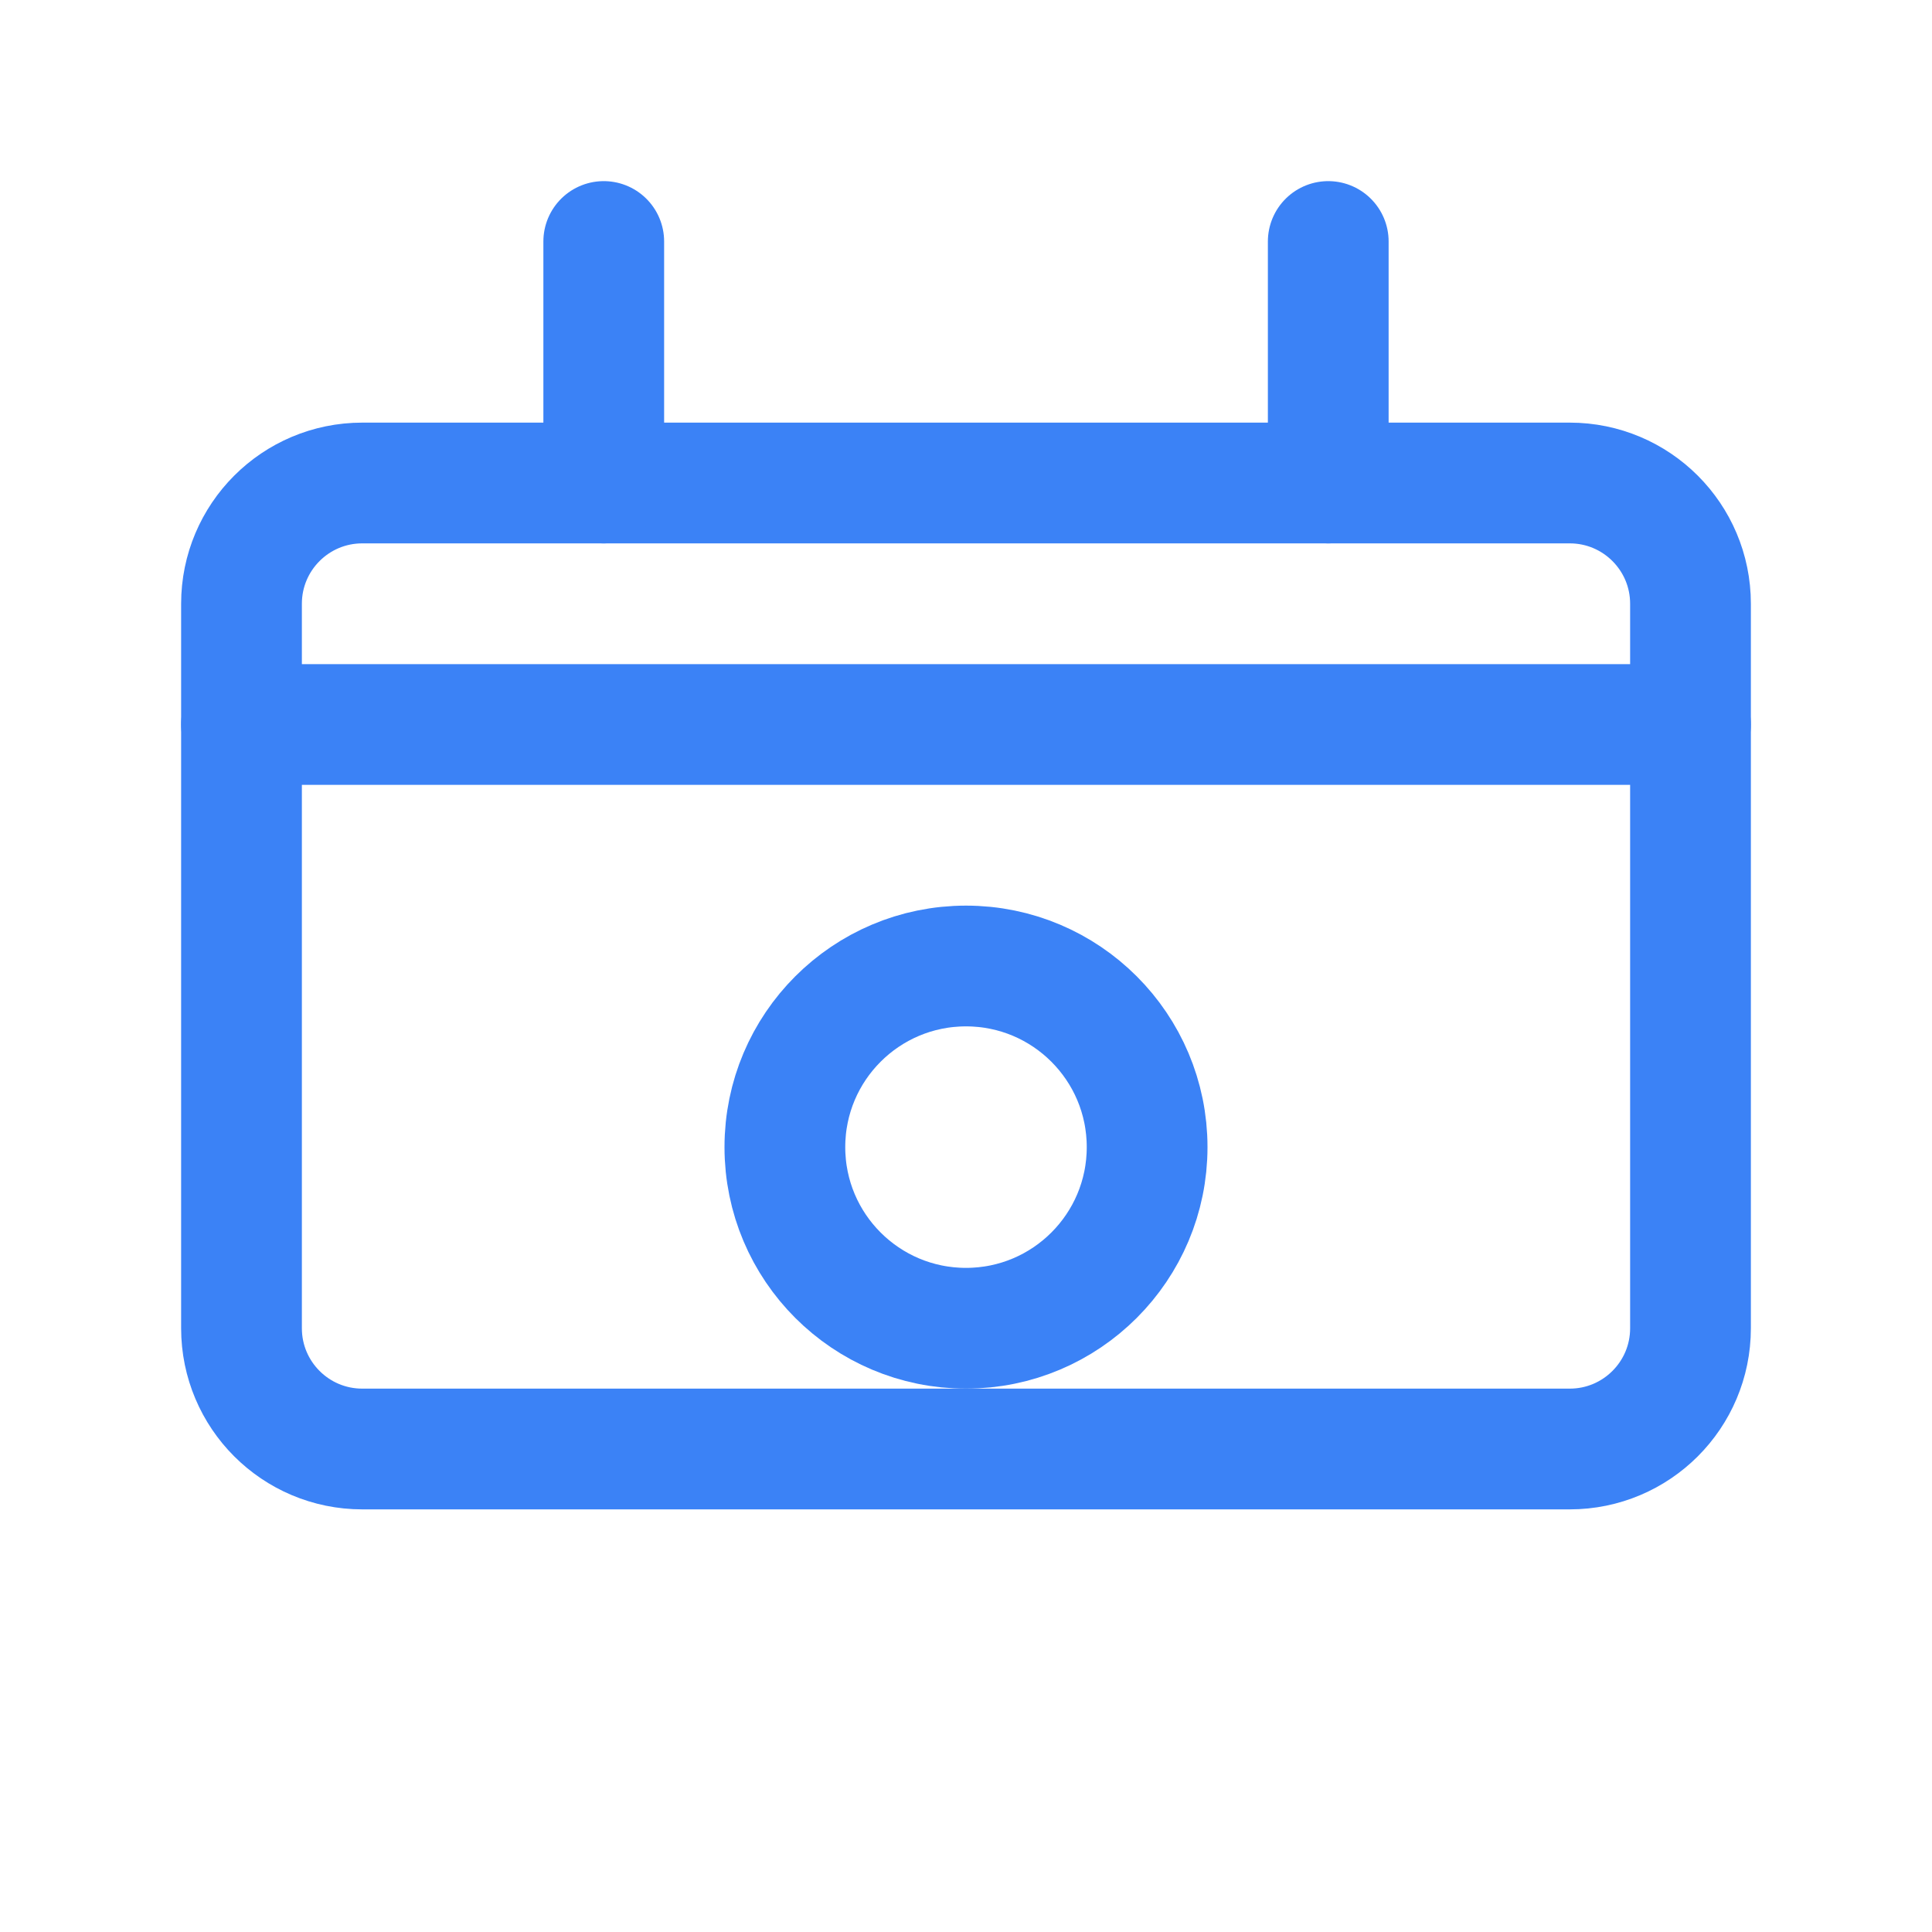
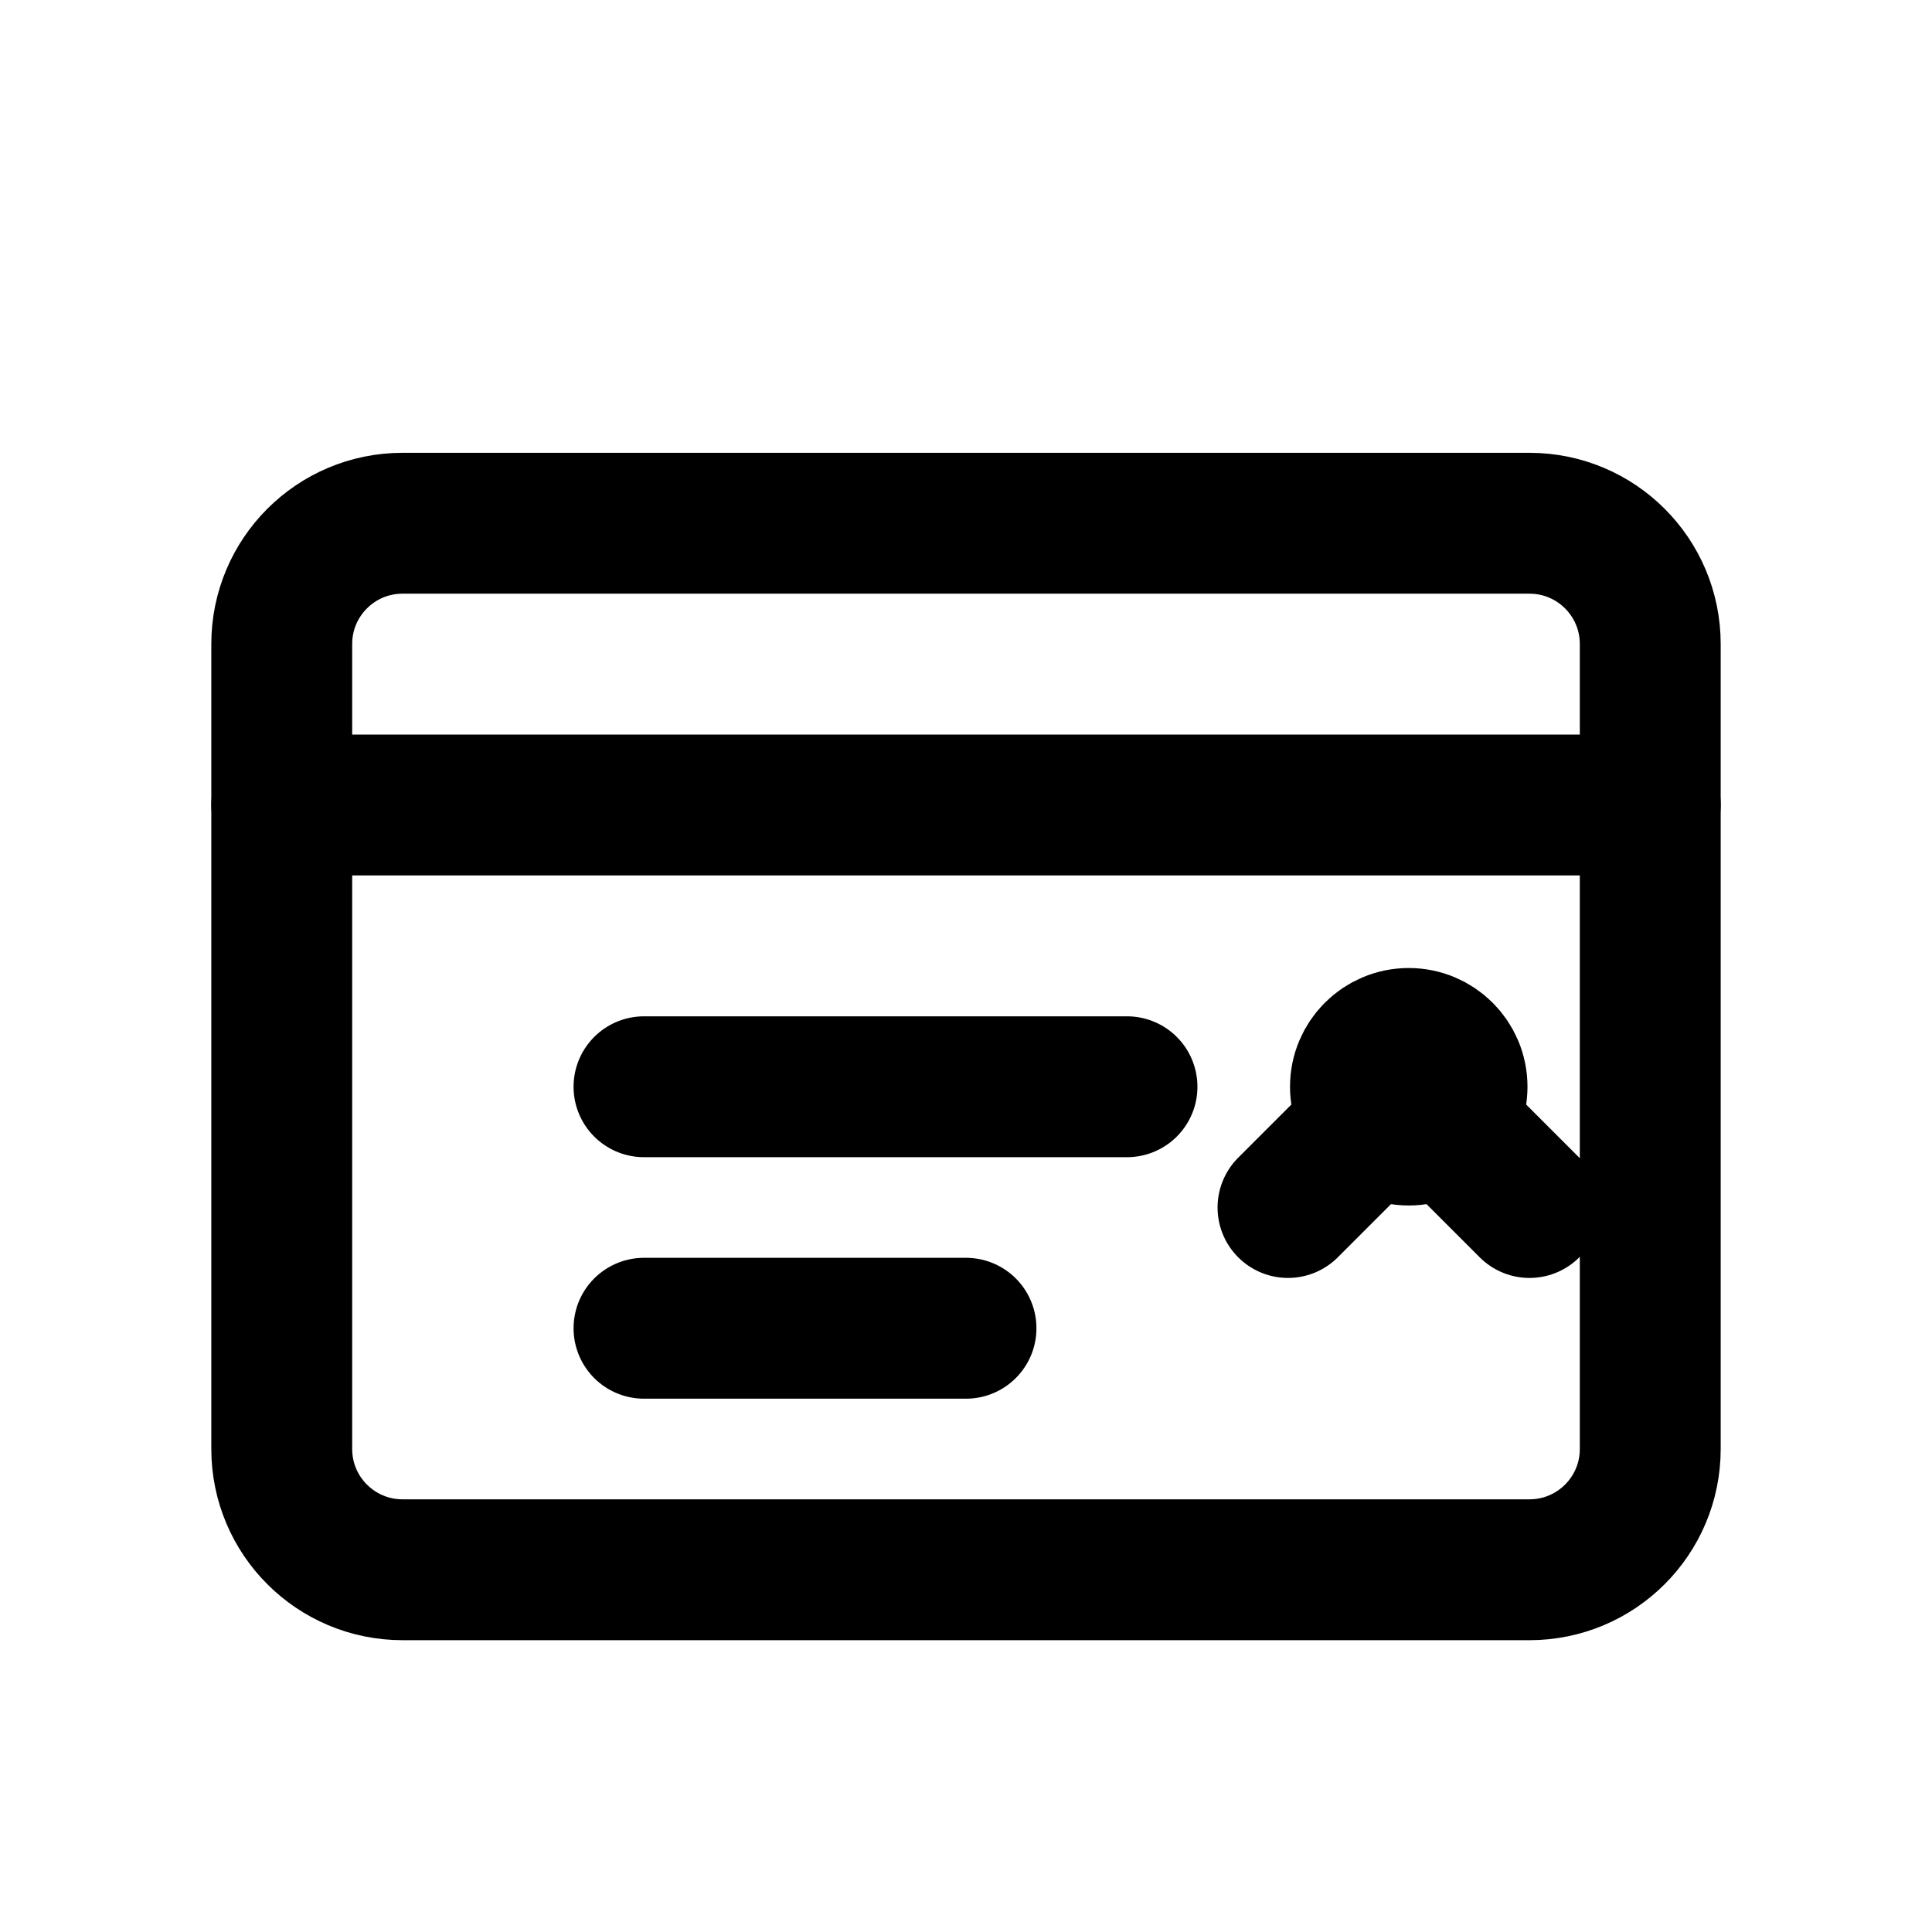
- <svg xmlns="http://www.w3.org/2000/svg" viewBox="0 0 32 32" width="32" height="32" fill="none" stroke="#3b82f6" stroke-width="2" stroke-linecap="round" stroke-linejoin="round">
-   <path d="M6 8h20a2 2 0 012 2v12a2 2 0 01-2 2H6a2 2 0 01-2-2V10a2 2 0 012-2z" />
-   <path d="M4 12h24" />
-   <path d="M10 4v4M22 4v4" />
-   <circle cx="16" cy="19" r="3" />
+ <svg xmlns="http://www.w3.org/2000/svg" viewBox="0 0 24 24" width="24" height="24" fill="none" stroke="currentColor" stroke-width="1.75" stroke-linecap="round" stroke-linejoin="round" aria-hidden="true" focusable="false">
+   <rect x="3.5" y="6.5" width="17" height="13" rx="1.5" />
+   <line x1="3.5" y1="10" x2="20.5" y2="10" />
+   <line x1="8" y1="13.5" x2="14" y2="13.5" />
+   <line x1="8" y1="16.5" x2="12" y2="16.5" />
+   <polyline points="16,15 17.5,13.5 19,15" />
+   <circle cx="17.5" cy="13.5" r="0.6" fill="currentColor" />
</svg>
